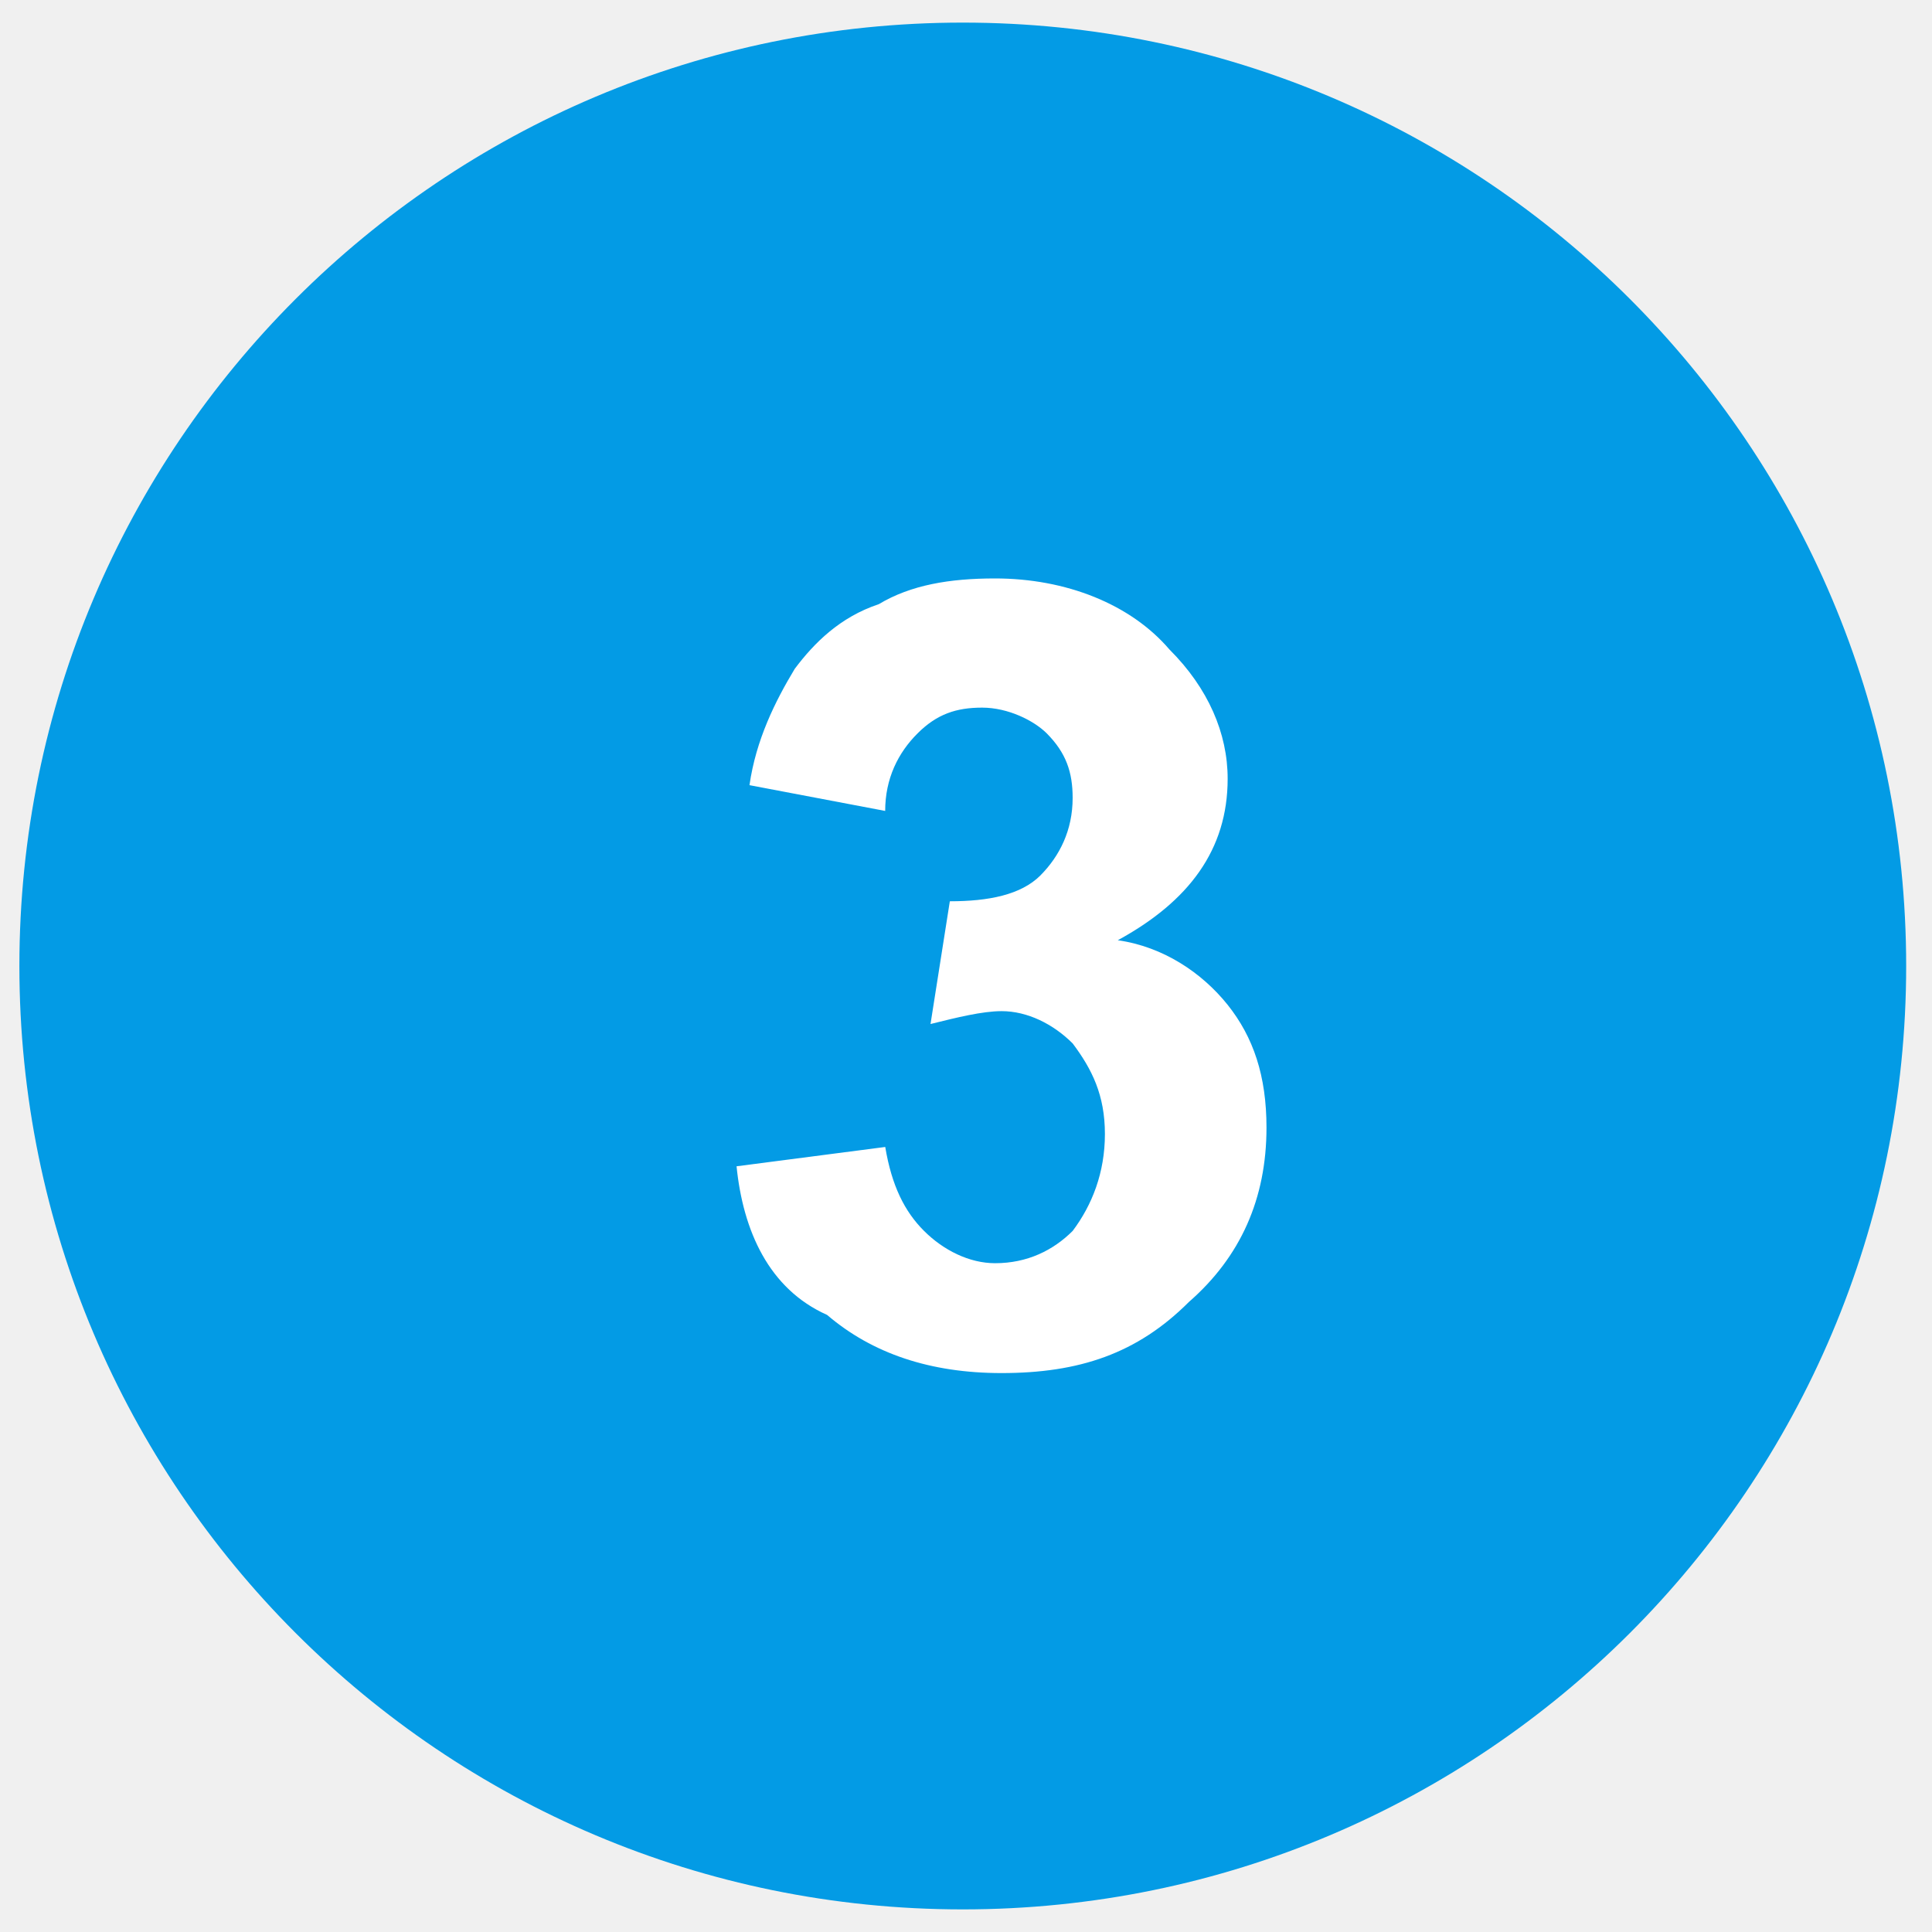
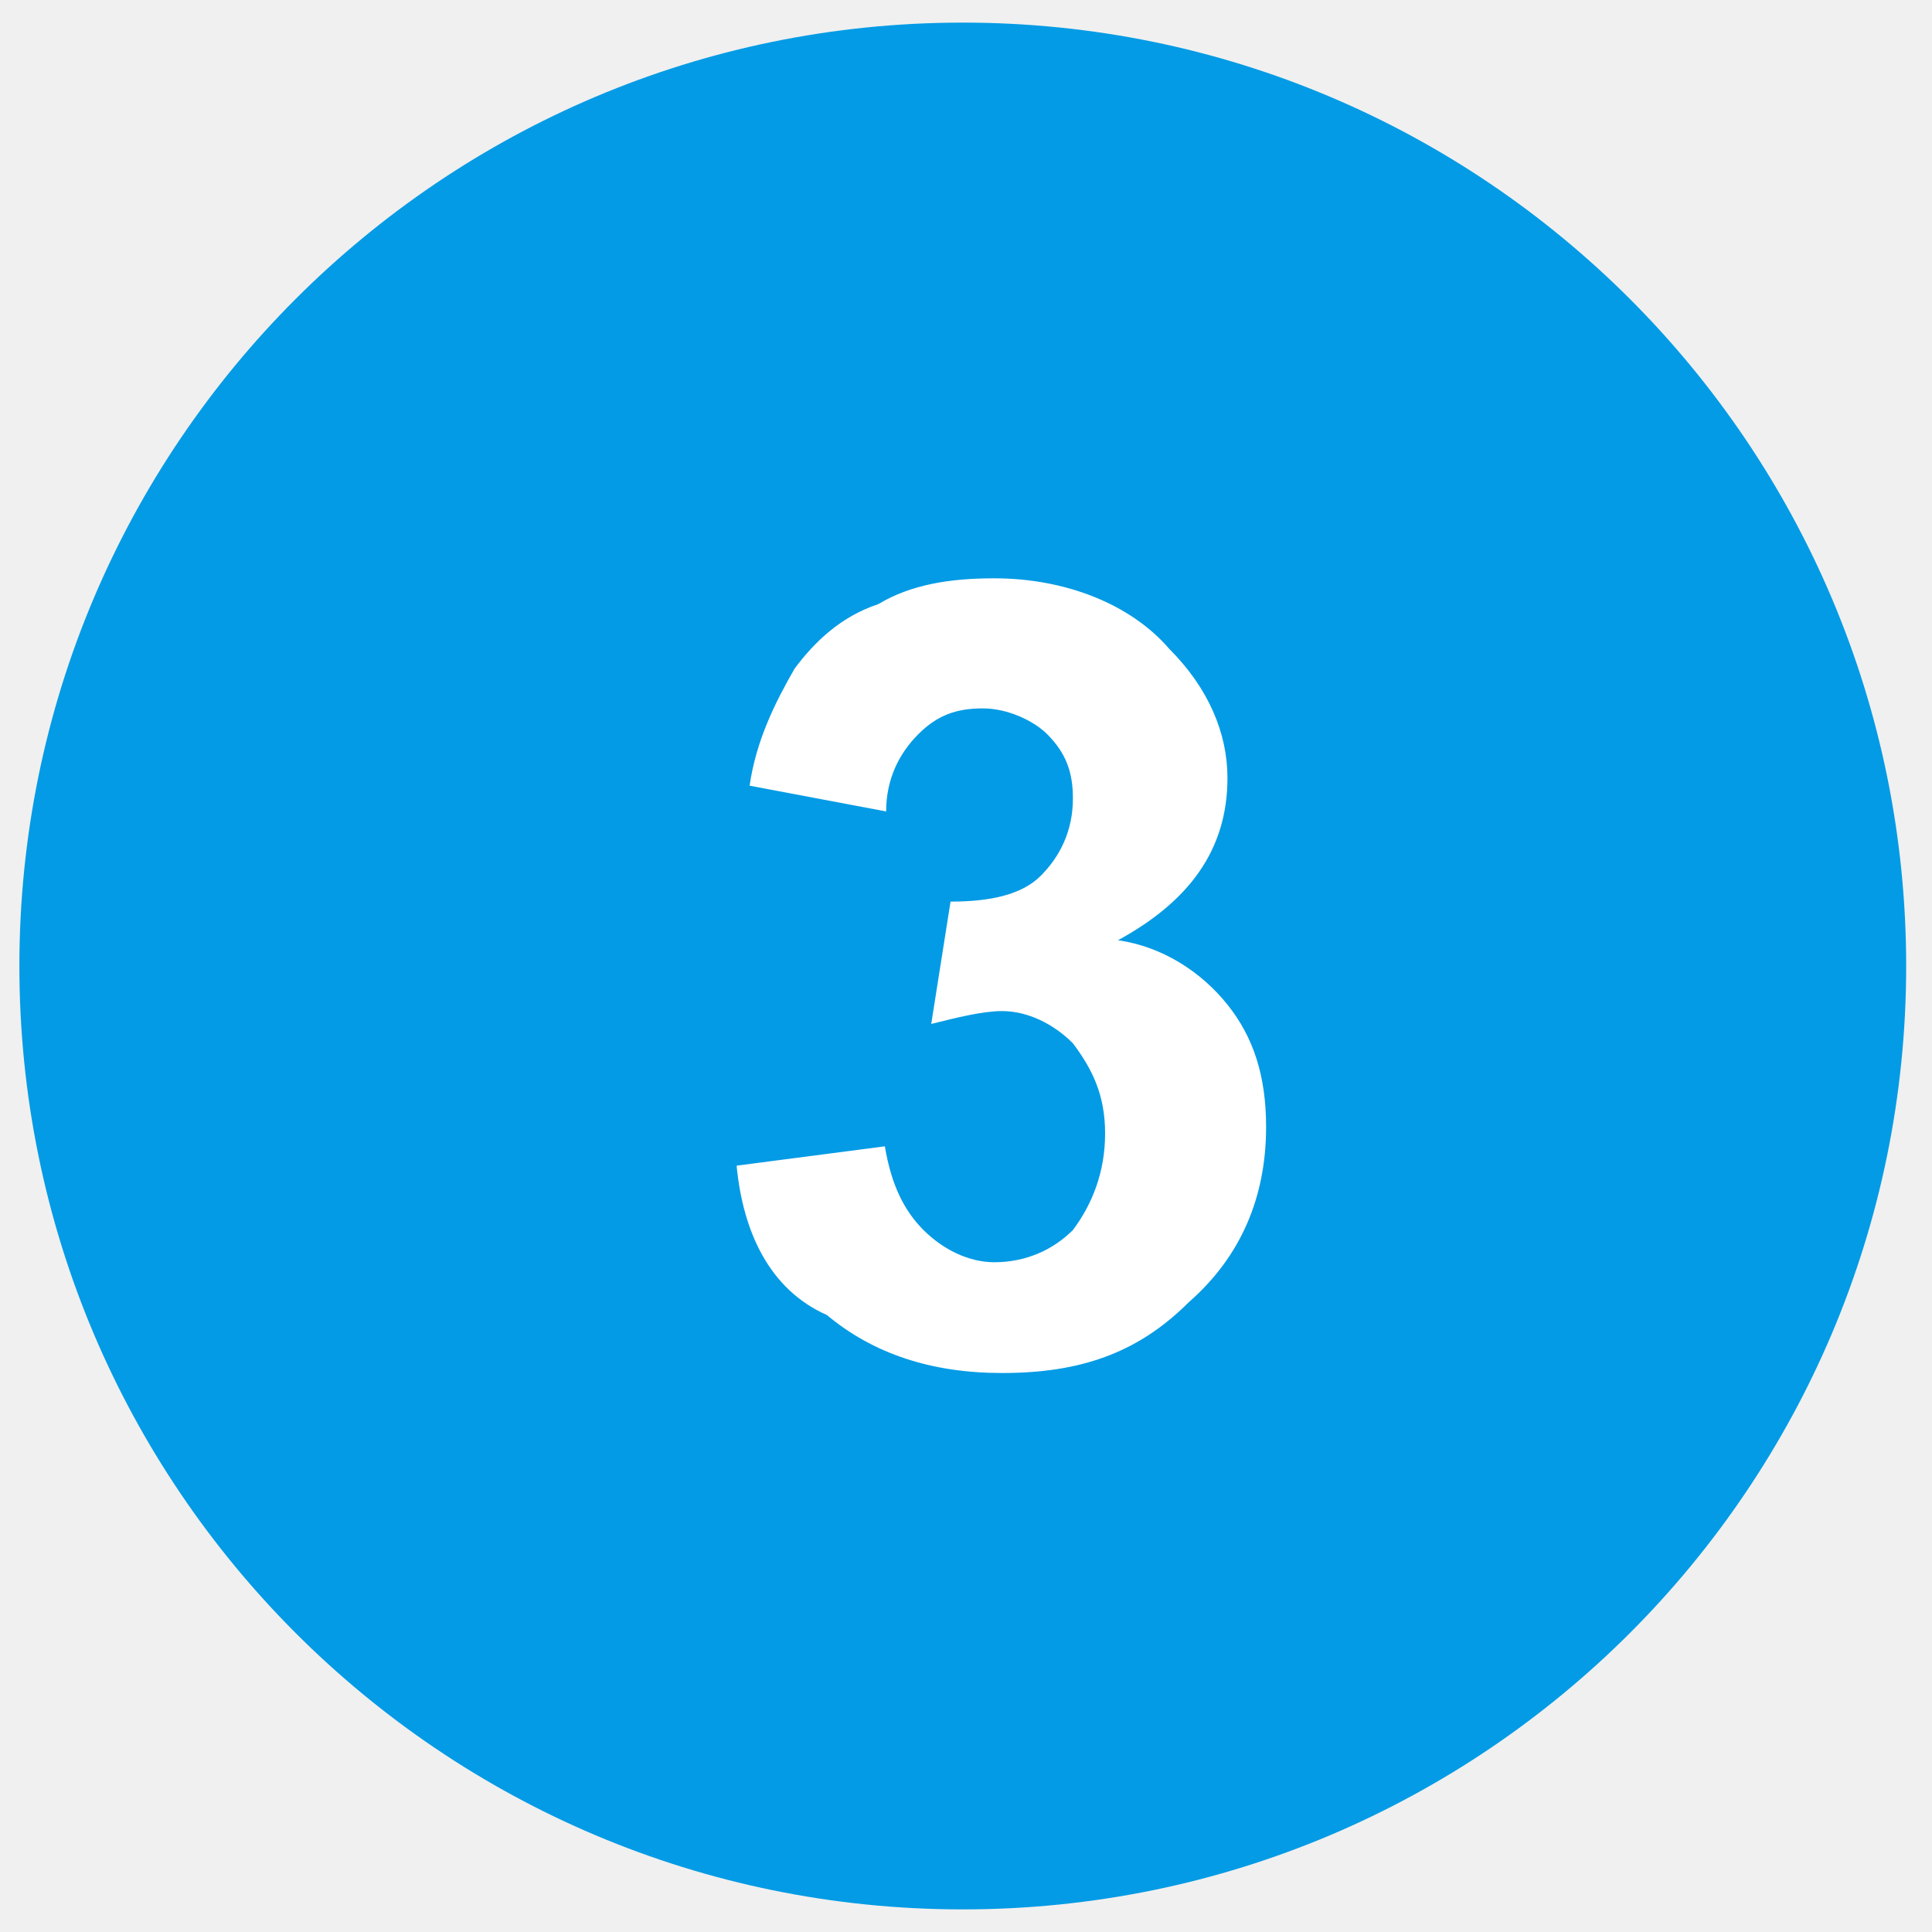
- <svg xmlns="http://www.w3.org/2000/svg" width="30" height="30" viewBox="0 0 30 30">
-   <circle fill="#039BE5" cx="14.95" cy="15" r="14.649" />
-   <path fill="#FFF" d="M11.438 18.11l2.308-.3c.1.6.3 1.002.602 1.303.3.3.703.502 1.104.502.5 0 .903-.2 1.205-.502.3-.4.5-.902.5-1.504 0-.604-.2-1.005-.5-1.406-.302-.302-.703-.502-1.104-.502-.3 0-.702.1-1.104.2l.3-1.906c.602 0 1.104-.1 1.405-.4.3-.302.502-.703.502-1.205 0-.4-.102-.7-.402-1.002-.2-.2-.602-.4-1.003-.4s-.703.1-1.003.4c-.302.3-.503.702-.503 1.204l-2.107-.4c.1-.703.4-1.305.703-1.807.3-.4.702-.803 1.304-1.003.5-.3 1.104-.4 1.806-.4 1.103 0 2.107.4 2.708 1.103.604.602.904 1.305.904 2.007 0 1.104-.603 1.906-1.706 2.508.703.1 1.305.502 1.706 1.003.4.502.603 1.104.603 1.906 0 1.103-.402 2.007-1.205 2.708-.803.803-1.705 1.104-2.91 1.104-1.103 0-2.005-.302-2.708-.903-.904-.403-1.305-1.307-1.406-2.31z" />
+ <svg xmlns="http://www.w3.org/2000/svg" width="30" height="30">
+   <circle cx="14.95" cy="15" r="14.649" fill="#039BE5" />
+   <path fill="#FFF" d="M11.44 18.1l2.3-.3c.1.6.3 1 .6 1.3.3.3.7.5 1.1.5.5 0 .92-.2 1.22-.5.3-.4.5-.9.5-1.5s-.2-1-.5-1.4c-.3-.3-.7-.5-1.1-.5-.3 0-.7.1-1.1.2l.3-1.9c.6 0 1.1-.1 1.4-.4.3-.3.5-.7.5-1.2 0-.4-.1-.7-.4-1-.2-.2-.6-.4-1-.4s-.7.1-1 .4c-.3.3-.5.7-.5 1.2l-2.12-.4c.1-.7.4-1.3.7-1.82.3-.4.7-.8 1.3-1 .5-.3 1.1-.4 1.8-.4 1.1 0 2.12.4 2.72 1.1.6.6.9 1.3.9 2 0 1.12-.6 1.92-1.7 2.52.7.1 1.3.5 1.7 1 .4.5.6 1.1.6 1.9 0 1.1-.4 2.02-1.2 2.72-.8.8-1.7 1.1-2.9 1.1-1.1 0-2-.3-2.72-.9-.9-.4-1.3-1.3-1.4-2.3z" />
</svg>
